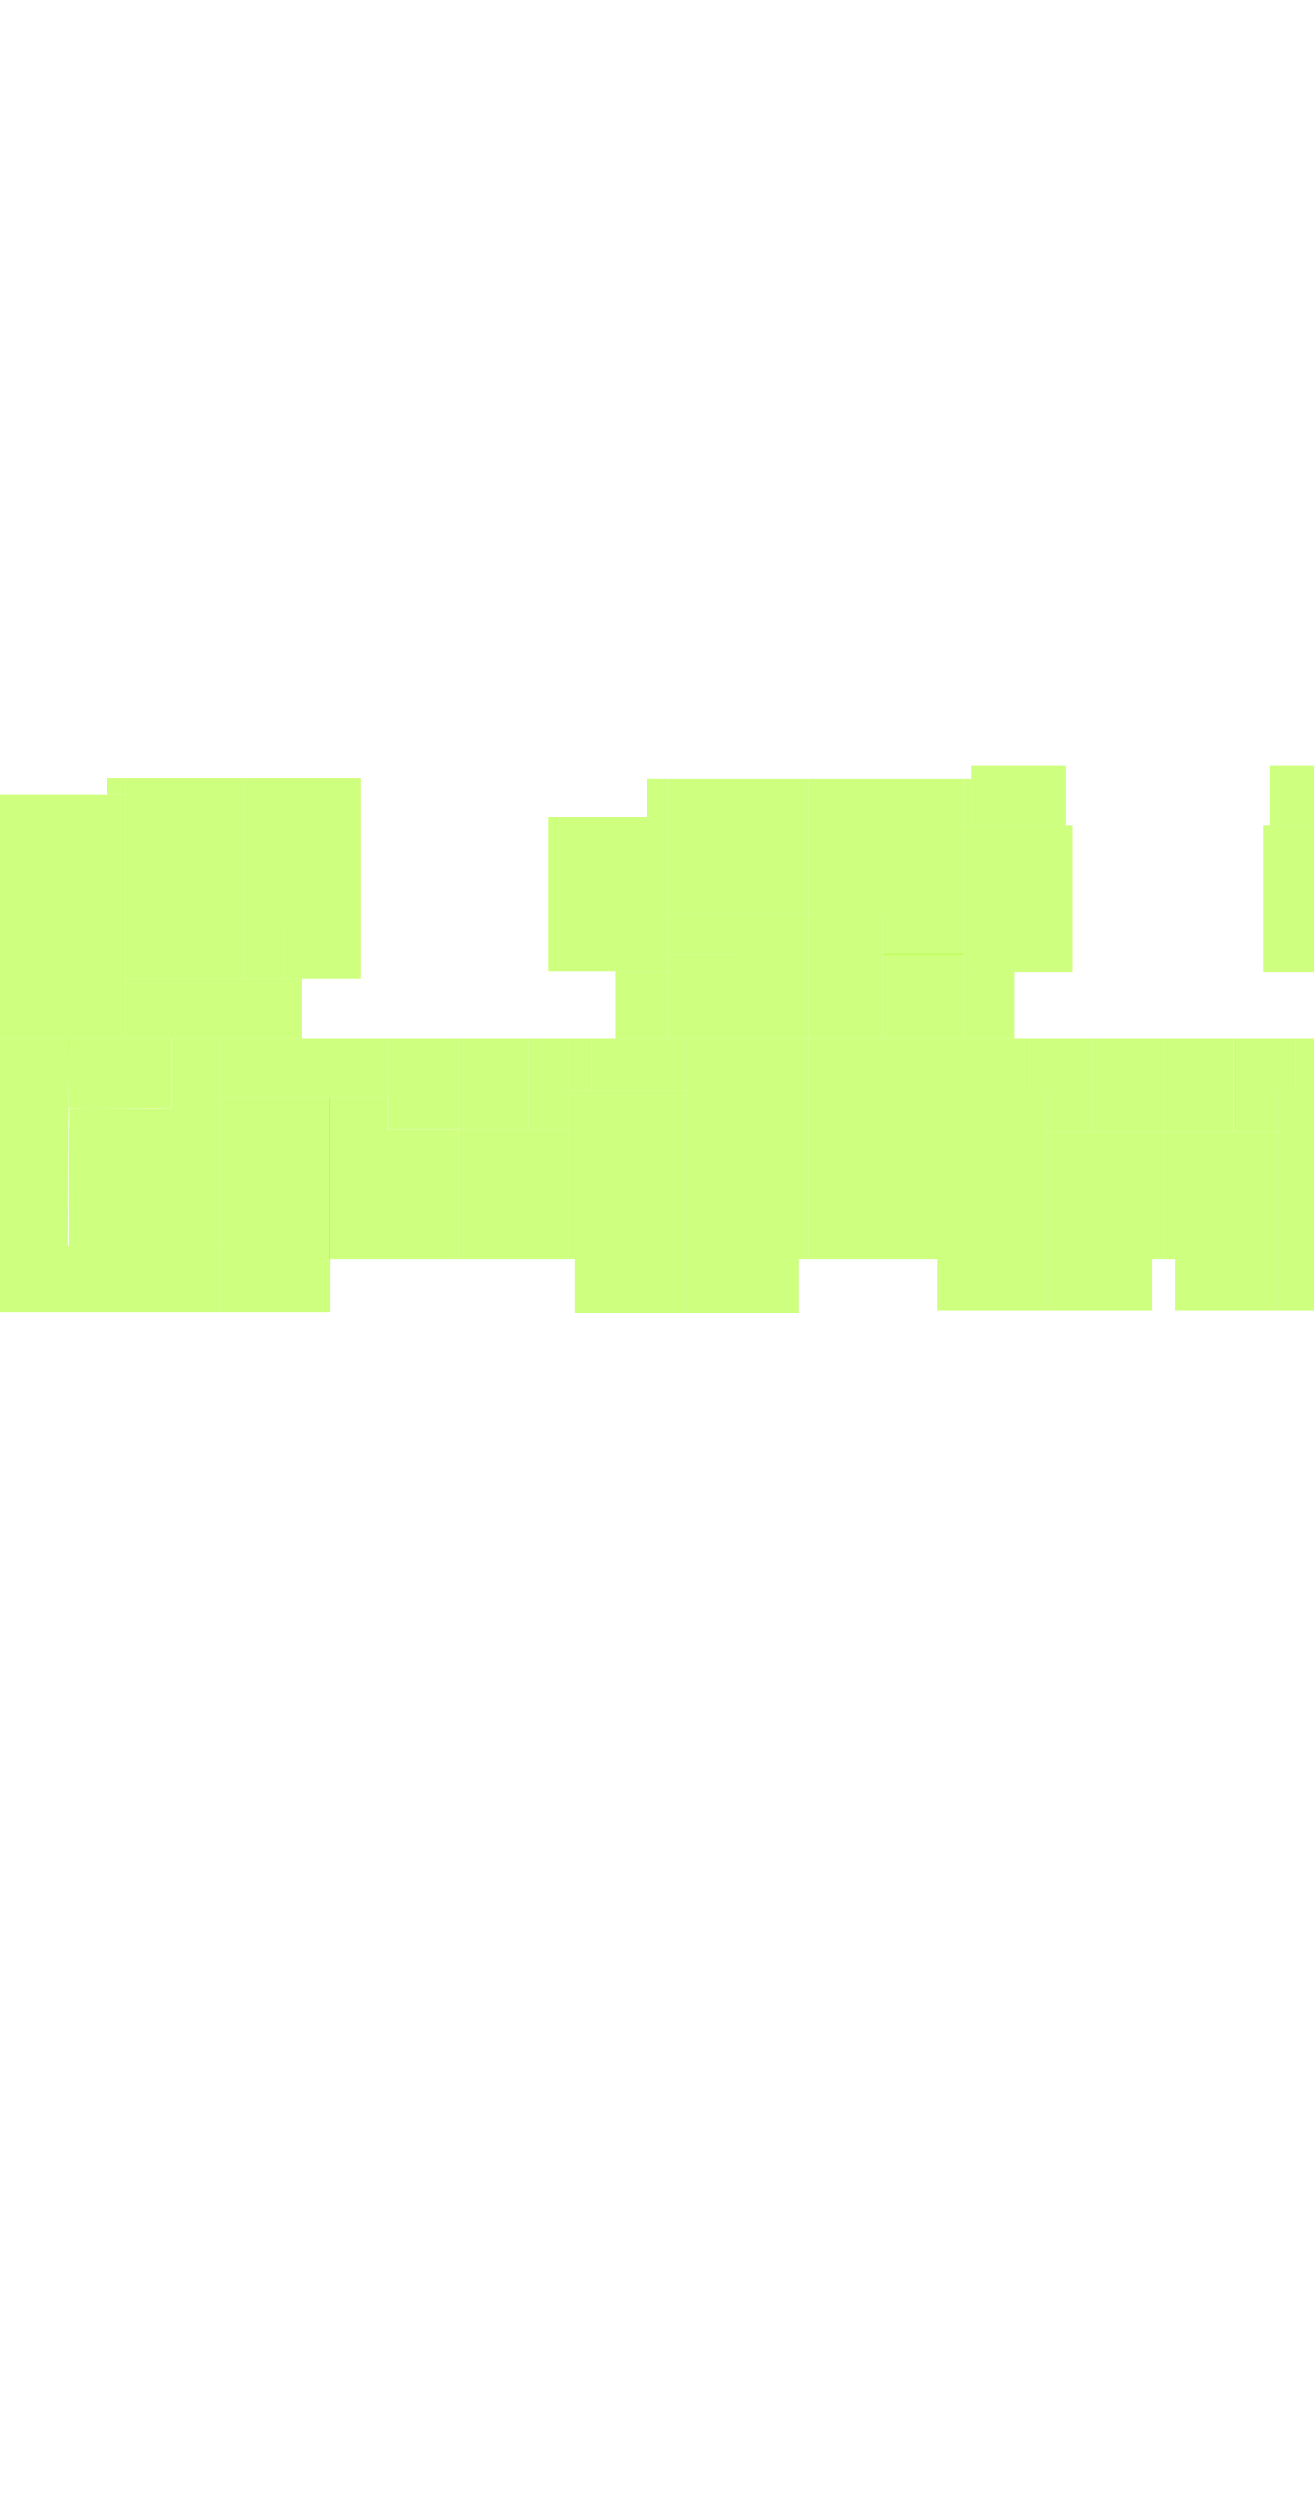
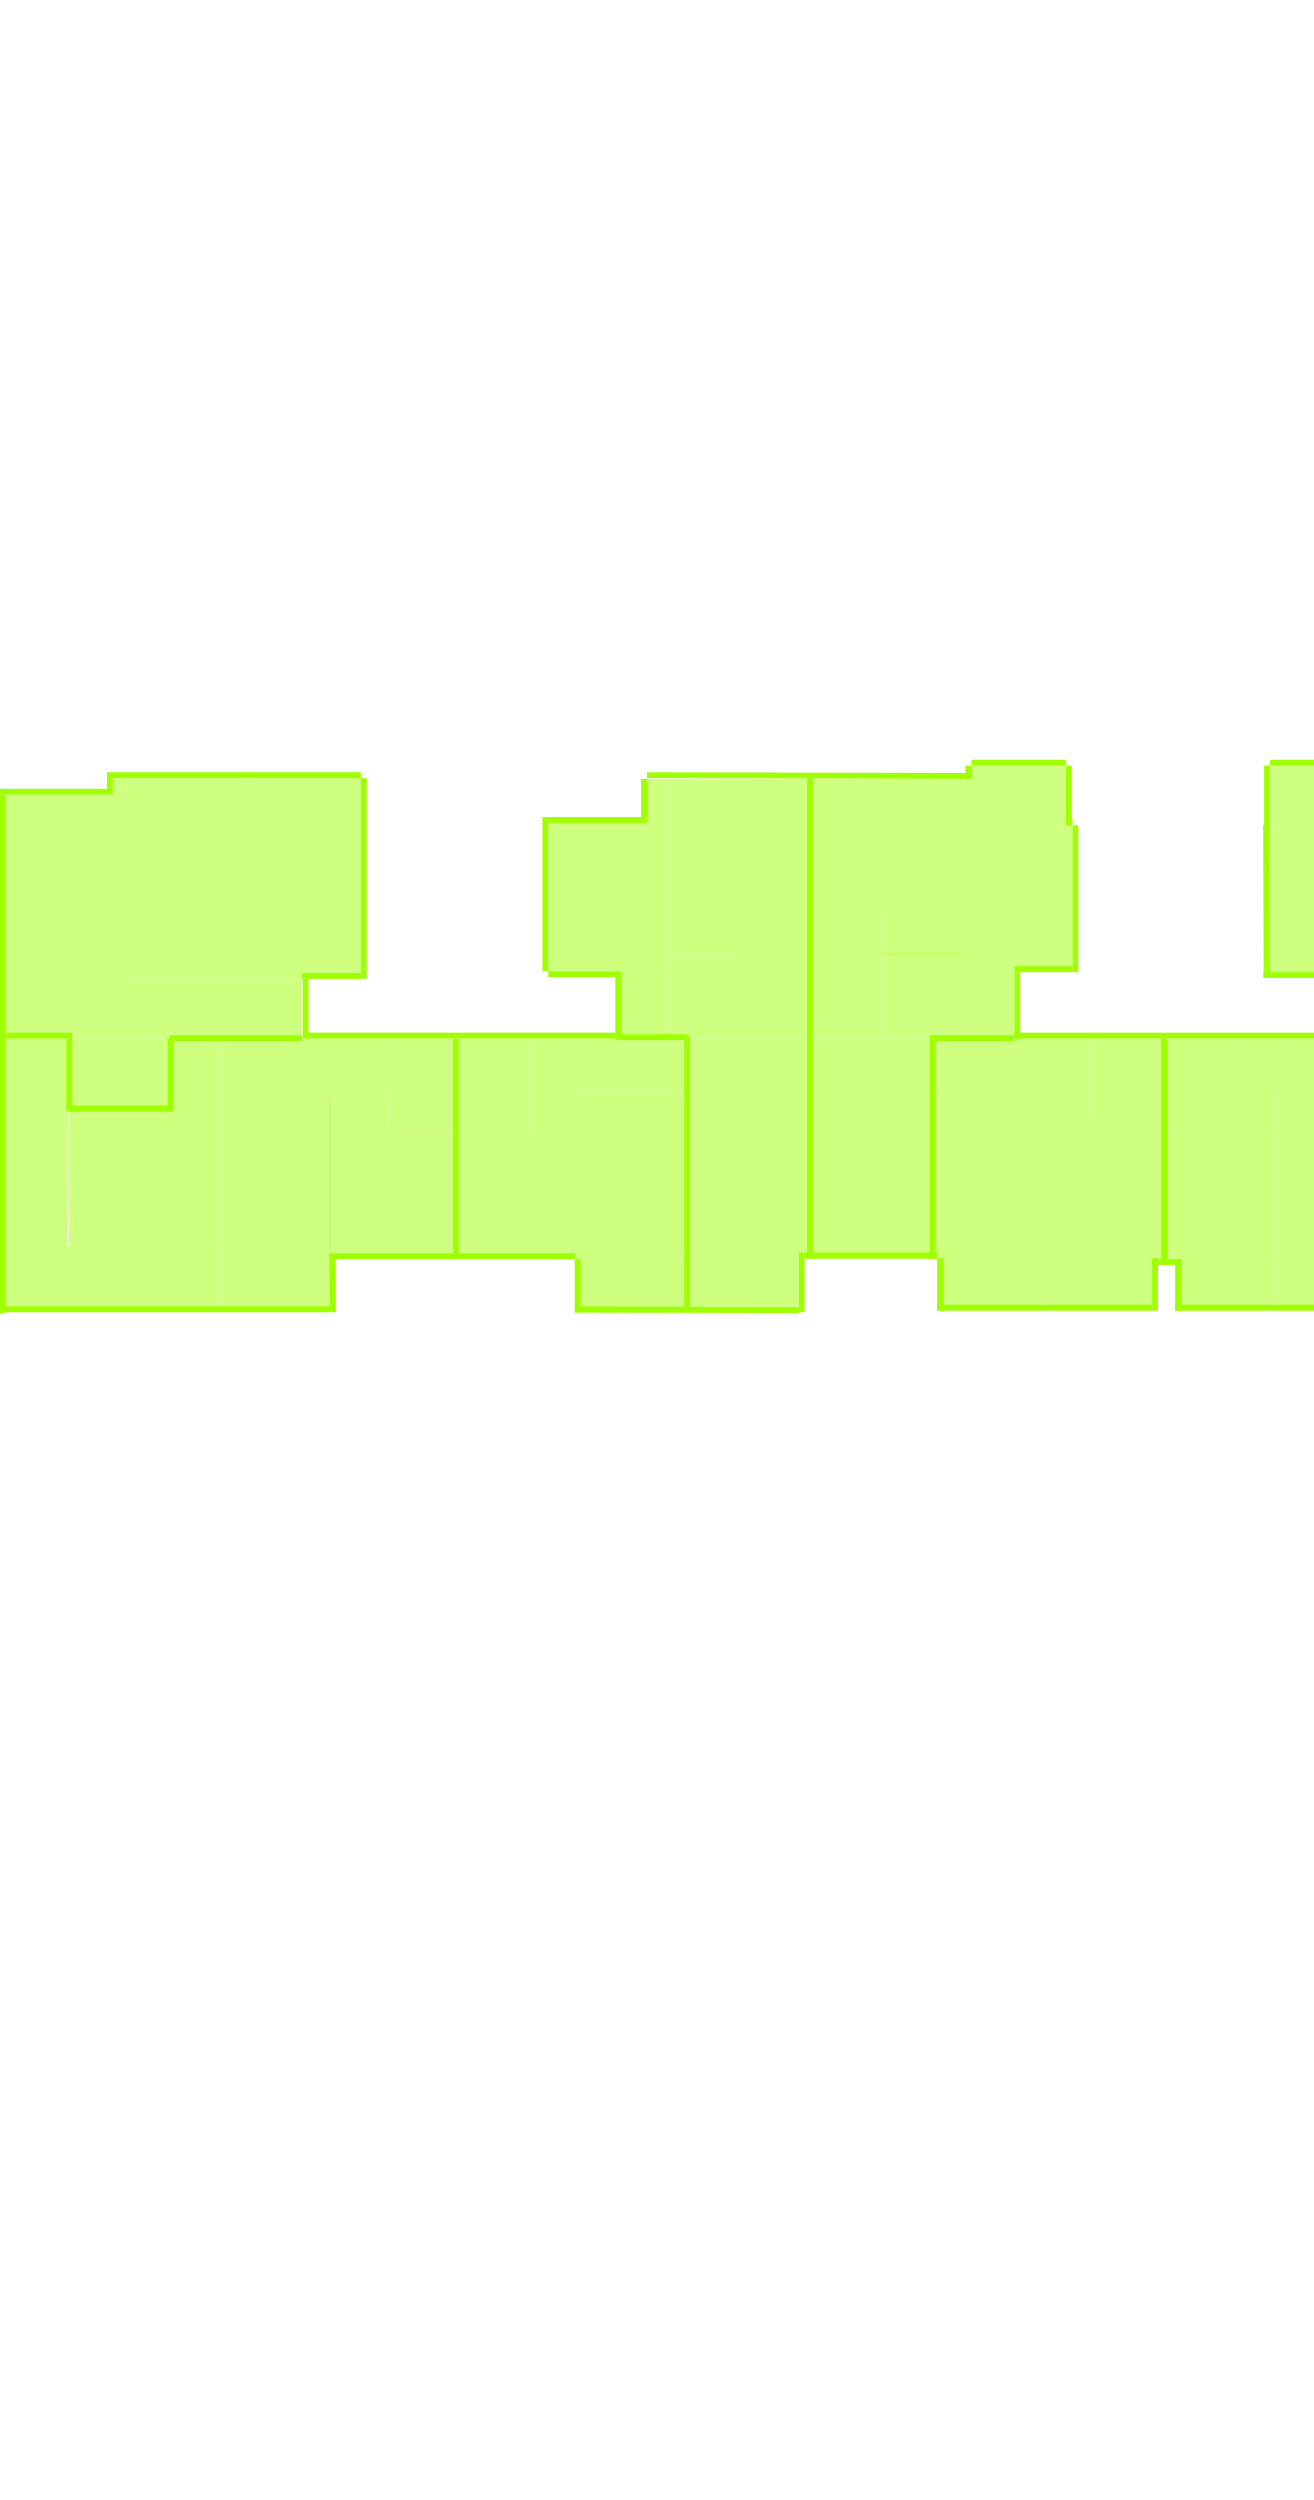
<svg xmlns="http://www.w3.org/2000/svg" class="round-bti__foreground-svg" viewBox="0 0 1583 3014" fill="none">
  <g>
    <g class="entrance 1">
      <g class="apartment" data-apartment-id="25">
        <rect width="147" height="266" transform="matrix(-1 0 0 1 975 1252)" fill="#9EFF00" fill-opacity="0.5" />
        <rect width="135" height="65" transform="matrix(-1 0 0 1 963 1518)" fill="#9EFF00" fill-opacity="0.5" />
        <rect x="806" y="939" width="169" height="162" fill="#9EFF00" fill-opacity="0.5" />
        <rect x="806" y="1101" width="85" height="50" fill="#9EFF00" fill-opacity="0.5" />
        <rect x="891" y="1101" width="84" height="95" fill="#9EFF00" fill-opacity="0.5" />
        <rect x="891" y="1196" width="84" height="56" fill="#9EFF00" fill-opacity="0.5" />
        <rect x="806" y="1151" width="85" height="101" fill="#9EFF00" fill-opacity="0.5" />
        <rect x="742" y="1171" width="64" height="81" fill="#9EFF00" fill-opacity="0.5" />
        <rect x="661" y="985" width="145" height="186" fill="#9EFF00" fill-opacity="0.5" />
        <rect x="780" y="939" width="26" height="46" fill="#9EFF00" fill-opacity="0.5" />
      </g>
      <g class="apartment" data-apartment-id="26">
        <rect x="553" y="1362" width="132" height="156" fill="#9EFF00" fill-opacity="0.5" />
        <rect x="553" y="1252" width="84" height="110" fill="#9EFF00" fill-opacity="0.5" />
        <rect x="685" y="1315" width="143" height="203" fill="#9EFF00" fill-opacity="0.5" />
        <rect x="693" y="1518" width="135" height="65" fill="#9EFF00" fill-opacity="0.5" />
        <rect x="713" y="1252" width="115" height="63" fill="#9EFF00" fill-opacity="0.5" />
        <rect x="637" y="1252" width="48" height="110" fill="#9EFF00" fill-opacity="0.5" />
        <rect x="685" y="1252" width="28" height="63" fill="#9EFF00" fill-opacity="0.5" />
      </g>
      <g class="apartment" data-apartment-id="27">
        <path d="M0 1417V1582H133H266V1542V1502H173.9H81.8L82.5 1377L83.3 1252H41.6H0V1417Z" fill="#9EFF00" fill-opacity="0.5" />
        <path d="M207.449 1336.19C166.266 1336.92 124.821 1335.29 83.665 1336.32C82.701 1394.52 83.087 1425.22 83.028 1502C144.019 1502 205.009 1502 266 1502C266 1418.67 266 1335.33 266 1252C246.483 1252 226.966 1252 207.449 1252C207.449 1280.06 207.449 1308.13 207.449 1336.19Z" fill="#9EFF00" fill-opacity="0.5" />
        <path d="M266 1582C310 1582 354 1582 398 1582C398 1495.67 398 1409.33 398 1323C354 1323 310 1323 266 1323C266 1409.33 266 1495.67 266 1582Z" fill="#9EFF00" fill-opacity="0.5" />
        <path d="M266 1323C333.333 1323 400.667 1323 468 1323C468 1299.33 468 1275.67 468 1252C400.667 1252 333.333 1252 266 1252C266 1275.67 266 1299.33 266 1323Z" fill="#9EFF00" fill-opacity="0.5" />
        <path d="M397 1518C449 1518 501 1518 553 1518C553 1466.09 553 1414.17 553 1362.26C524.529 1362.26 496.058 1362.26 467.587 1362.26C467.587 1349.17 467.587 1336.09 467.587 1323C444.058 1323 420.529 1323 397 1323C397 1388 397 1453 397 1518Z" fill="#9EFF00" fill-opacity="0.5" />
        <path fill-rule="evenodd" clip-rule="evenodd" d="M468 1252H553V1362H468V1252Z" fill="#9EFF00" fill-opacity="0.5" />
      </g>
      <g class="apartment" data-apartment-id="28">
        <rect y="958" width="151" height="294" fill="#9EFF00" fill-opacity="0.5" />
        <rect x="151" y="938" width="144" height="242" fill="#9EFF00" fill-opacity="0.5" />
        <rect x="129" y="938" width="22" height="20" fill="#9EFF00" fill-opacity="0.5" />
        <rect x="83" y="1252" width="124" height="84" fill="#9EFF00" fill-opacity="0.5" />
        <rect x="151" y="1180" width="213" height="72" fill="#9EFF00" fill-opacity="0.5" />
        <rect x="342" y="1120" width="93" height="60" fill="#9EFF00" fill-opacity="0.5" />
        <rect x="295" y="938" width="140" height="182" fill="#9EFF00" fill-opacity="0.5" />
        <rect x="295" y="1120" width="47" height="60" fill="#9EFF00" fill-opacity="0.5" />
      </g>
    </g>
    <g class="entrance 2">
      <g class="apartment" data-apartment-id="57">
        <rect width="162" height="266" transform="matrix(-1 0 0 1 1841 1252)" fill="#9EFF00" fill-opacity="0.5" />
        <rect width="188" height="164" transform="matrix(-1 0 0 1 1841 939)" fill="#9EFF00" fill-opacity="0.5" />
        <rect width="99" height="48" transform="matrix(-1 0 0 1 1752 1103)" fill="#9EFF00" fill-opacity="0.5" />
        <rect width="89" height="93" transform="matrix(-1 0 0 1 1841 1103)" fill="#9EFF00" fill-opacity="0.5" />
        <rect width="89" height="56" transform="matrix(-1 0 0 1 1841 1196)" fill="#9EFF00" fill-opacity="0.5" />
        <rect width="99" height="102" transform="matrix(-1 0 0 1 1752 1150)" fill="#9EFF00" fill-opacity="0.5" />
        <rect width="60" height="80" transform="matrix(-1 0 0 1 1653 1172)" fill="#9EFF00" fill-opacity="0.5" />
        <rect width="130" height="177" transform="matrix(-1 0 0 1 1653 995)" fill="#9EFF00" fill-opacity="0.5" />
        <rect width="114" height="72" transform="matrix(-1 0 0 1 1645 923)" fill="#9EFF00" fill-opacity="0.5" />
        <rect width="8" height="56" transform="matrix(-1 0 0 1 1653 939)" fill="#9EFF00" fill-opacity="0.5" />
      </g>
      <g class="apartment" data-apartment-id="58">
        <rect width="117.447" height="62" transform="matrix(-1 0 0 1 1679 1252)" fill="#9EFF00" fill-opacity="0.5" />
        <rect width="138" height="204" transform="matrix(-1 0 0 1 1679 1314)" fill="#9EFF00" fill-opacity="0.5" />
        <rect width="132" height="62" transform="matrix(-1 0 0 1 1673 1518)" fill="#9EFF00" fill-opacity="0.5" />
        <rect width="74.383" height="62" transform="matrix(-1 0 0 1 1561.55 1252)" fill="#9EFF00" fill-opacity="0.5" />
        <rect width="53.83" height="50" transform="matrix(-1 0 0 1 1541 1314)" fill="#9EFF00" fill-opacity="0.5" />
        <rect width="84" height="112" transform="matrix(-1 0 0 1 1487 1252)" fill="#9EFF00" fill-opacity="0.5" />
        <rect width="138" height="154" transform="matrix(-1 0 0 1 1541 1364)" fill="#9EFF00" fill-opacity="0.5" />
        <rect width="124.298" height="62" transform="matrix(-1 0 0 1 1541 1518)" fill="#9EFF00" fill-opacity="0.5" />
      </g>
      <g class="apartment" data-apartment-id="59">
        <rect x="1121" y="1252" width="120" height="62" fill="#9EFF00" fill-opacity="0.5" />
        <rect x="1121" y="1314" width="141" height="204" fill="#9EFF00" fill-opacity="0.5" />
        <rect x="1130" y="1518" width="132" height="62" fill="#9EFF00" fill-opacity="0.5" />
        <rect x="1241" y="1252" width="76" height="62" fill="#9EFF00" fill-opacity="0.5" />
        <rect x="1262" y="1314" width="55" height="50" fill="#9EFF00" fill-opacity="0.5" />
        <rect x="1317" y="1252" width="86" height="112" fill="#9EFF00" fill-opacity="0.5" />
        <rect x="1262" y="1364" width="141" height="154" fill="#9EFF00" fill-opacity="0.5" />
        <rect x="1262" y="1518" width="127" height="62" fill="#9EFF00" fill-opacity="0.5" />
      </g>
      <g class="apartment" data-apartment-id="60">
        <rect x="975" y="1252" width="146" height="266" fill="#9EFF00" fill-opacity="0.5" />
        <rect x="975" y="939" width="188" height="164" fill="#9EFF00" fill-opacity="0.5" />
        <rect x="1064" y="1103" width="99" height="48" fill="#9EFF00" fill-opacity="0.5" />
        <rect x="975" y="1103" width="89" height="93" fill="#9EFF00" fill-opacity="0.5" />
        <rect x="975" y="1196" width="89" height="56" fill="#9EFF00" fill-opacity="0.5" />
        <rect x="1064" y="1150" width="99" height="102" fill="#9EFF00" fill-opacity="0.5" />
        <rect x="1163" y="1172" width="60" height="80" fill="#9EFF00" fill-opacity="0.5" />
        <rect x="1163" y="995" width="130" height="177" fill="#9EFF00" fill-opacity="0.5" />
        <rect x="1171" y="923" width="114" height="72" fill="#9EFF00" fill-opacity="0.5" />
        <rect x="1163" y="939" width="8" height="56" fill="#9EFF00" fill-opacity="0.5" />
      </g>
    </g>
    <g class="entrance 3">
      <g class="apartment" data-apartment-id="95">
        <rect x="2637" y="1009" width="102" height="86" fill="#9EFF00" fill-opacity="0.5" />
        <rect x="2739" y="1009" width="48" height="86" fill="#9EFF00" fill-opacity="0.5" />
        <rect x="2787" y="1009" width="164" height="134" fill="#9EFF00" fill-opacity="0.5" />
        <rect x="2739" y="1143" width="275" height="139" fill="#9EFF00" fill-opacity="0.5" />
        <rect x="2637" y="1095" width="150" height="48" fill="#9EFF00" fill-opacity="0.5" />
        <rect x="2637" y="1143" width="102" height="111" fill="#9EFF00" fill-opacity="0.5" />
        <rect x="2682" y="1254" width="57" height="28" fill="#9EFF00" fill-opacity="0.5" />
        <rect x="2682" y="1282" width="251" height="139" fill="#9EFF00" fill-opacity="0.5" />
        <rect x="2682" y="1421" width="332" height="81" fill="#9EFF00" fill-opacity="0.5" />
        <rect x="2933" y="1282" width="81" height="139" fill="#9EFF00" fill-opacity="0.5" />
      </g>
      <g class="apartment" data-apartment-id="96">
        <rect x="2403" y="1364" width="136" height="156" fill="#9EFF00" fill-opacity="0.5" />
        <rect x="2403" y="1254" width="88" height="110" fill="#9EFF00" fill-opacity="0.5" />
        <rect x="2539" y="1317" width="143" height="203" fill="#9EFF00" fill-opacity="0.5" />
        <rect x="2534" y="1520" width="142" height="62" fill="#9EFF00" fill-opacity="0.5" />
        <rect x="2567" y="1254" width="115" height="63" fill="#9EFF00" fill-opacity="0.5" />
        <rect x="2491" y="1254" width="48" height="110" fill="#9EFF00" fill-opacity="0.5" />
        <rect x="2539" y="1254" width="28" height="63" fill="#9EFF00" fill-opacity="0.5" />
      </g>
      <g class="apartment" data-apartment-id="97">
        <rect width="136" height="156" transform="matrix(-1 0 0 1 2403 1364)" fill="#9EFF00" fill-opacity="0.5" />
        <rect width="88" height="110" transform="matrix(-1 0 0 1 2403 1254)" fill="#9EFF00" fill-opacity="0.5" />
        <rect width="143" height="203" transform="matrix(-1 0 0 1 2267 1317)" fill="#9EFF00" fill-opacity="0.5" />
        <rect width="142" height="62" transform="matrix(-1 0 0 1 2272 1520)" fill="#9EFF00" fill-opacity="0.5" />
        <rect width="115" height="63" transform="matrix(-1 0 0 1 2239 1254)" fill="#9EFF00" fill-opacity="0.5" />
        <rect width="48" height="110" transform="matrix(-1 0 0 1 2315 1254)" fill="#9EFF00" fill-opacity="0.5" />
        <rect width="28" height="63" transform="matrix(-1 0 0 1 2267 1254)" fill="#9EFF00" fill-opacity="0.5" />
      </g>
      <g class="apartment" data-apartment-id="98">
        <rect x="1841" y="1338" width="126" height="180" fill="#9EFF00" fill-opacity="0.5" />
        <rect x="1962.43" y="1305.18" width="44.982" height="46.702" transform="rotate(45 1962.43 1305.18)" fill="#9EFF00" fill-opacity="0.5" />
        <rect x="1841" y="1254" width="88" height="84.016" fill="#9EFF00" fill-opacity="0.5" />
        <rect x="1929" y="1254" width="33" height="51.777" fill="#9EFF00" fill-opacity="0.5" />
        <rect width="46.572" height="25.702" transform="matrix(0.715309 -0.698808 0.715309 0.698808 1911 1320.74)" fill="#9EFF00" fill-opacity="0.5" />
        <rect x="1967" y="1364" width="157" height="154" fill="#9EFF00" fill-opacity="0.5" />
        <rect x="2017" y="1314" width="107" height="50" fill="#9EFF00" fill-opacity="0.5" />
        <rect x="1967" y="1363.8" width="70.426" height="35.64" transform="rotate(-45 1967 1363.8)" fill="#9EFF00" fill-opacity="0.5" />
        <rect x="1995.02" y="1272" width="45.194" height="46.702" transform="rotate(45 1995.02 1272)" fill="#9EFF00" fill-opacity="0.5" />
        <rect x="1971" y="1254" width="153" height="60" fill="#9EFF00" fill-opacity="0.5" />
        <rect x="1962" y="1254" width="9" height="51" fill="#9EFF00" fill-opacity="0.5" />
      </g>
      <g class="apartment" data-apartment-id="99">
        <rect x="1841" y="1167" width="118" height="87" fill="#9EFF00" fill-opacity="0.5" />
        <rect x="1841" y="939" width="138" height="180" fill="#9EFF00" fill-opacity="0.5" />
        <rect x="1841" y="1119" width="118" height="48" fill="#9EFF00" fill-opacity="0.5" />
        <rect x="1979" y="939" width="176" height="180" fill="#9EFF00" fill-opacity="0.5" />
        <rect x="1959" y="1119" width="86" height="135" fill="#9EFF00" fill-opacity="0.5" />
        <rect x="2045" y="1119" width="110" height="56" fill="#9EFF00" fill-opacity="0.5" />
        <rect x="2155" y="1015" width="136" height="160" fill="#9EFF00" fill-opacity="0.5" />
        <rect x="2167" y="923" width="113" height="92" fill="#9EFF00" fill-opacity="0.5" />
        <rect x="2155" y="939" width="12" height="76" fill="#9EFF00" fill-opacity="0.5" />
      </g>
    </g>
    <g class="entrance 4">
      <g class="apartment" data-apartment-id="135">
        <rect x="2527" y="656" width="79" height="139" fill="#9EFF00" fill-opacity="0.5" />
        <rect x="2388" y="623" width="139" height="172" fill="#9EFF00" fill-opacity="0.5" />
        <rect x="2308" y="615" width="80" height="145" fill="#9EFF00" fill-opacity="0.5" />
        <rect x="2527" y="461" width="79" height="105" fill="#9EFF00" fill-opacity="0.5" />
        <rect x="2370" y="461" width="157" height="154" fill="#9EFF00" fill-opacity="0.5" />
        <rect x="2388" y="615" width="139" height="8" fill="#9EFF00" fill-opacity="0.5" />
        <rect x="2527" y="566" width="79" height="90" fill="#9EFF00" fill-opacity="0.5" />
      </g>
      <g class="apartment" data-apartment-id="136">
        <rect x="2685" width="242" height="179" fill="#9EFF00" fill-opacity="0.5" />
        <rect x="2625" y="179" width="60" height="77" fill="#9EFF00" fill-opacity="0.5" />
        <rect x="2370" y="302" width="156" height="159" fill="#9EFF00" fill-opacity="0.5" />
        <rect x="2526" y="346" width="80" height="115" fill="#9EFF00" fill-opacity="0.5" />
        <rect x="2370" y="99" width="183" height="203" fill="#9EFF00" fill-opacity="0.5" />
        <rect x="2526" y="302" width="80" height="44" fill="#9EFF00" fill-opacity="0.5" />
        <rect x="2553" y="256" width="53" height="46" fill="#9EFF00" fill-opacity="0.5" />
        <rect x="2553" y="179" width="72" height="77" fill="#9EFF00" fill-opacity="0.5" />
        <rect x="2540" y="35" width="145" height="64" fill="#9EFF00" fill-opacity="0.5" />
        <rect x="2553" y="99" width="132" height="80" fill="#9EFF00" fill-opacity="0.5" />
      </g>
      <g class="apartment" data-apartment-id="137">
        <rect x="2795" y="458" width="136" height="156" transform="rotate(-90 2795 458)" fill="#9EFF00" fill-opacity="0.5" />
        <rect x="2685" y="458" width="88" height="110" transform="rotate(-90 2685 458)" fill="#9EFF00" fill-opacity="0.5" />
        <rect x="2748" y="322" width="143" height="203" transform="rotate(-90 2748 322)" fill="#9EFF00" fill-opacity="0.5" />
        <rect x="2951" y="327" width="142" height="62" transform="rotate(-90 2951 327)" fill="#9EFF00" fill-opacity="0.5" />
        <rect x="2685" y="294" width="115" height="63" transform="rotate(-90 2685 294)" fill="#9EFF00" fill-opacity="0.5" />
        <rect x="2685" y="370" width="48" height="110" transform="rotate(-90 2685 370)" fill="#9EFF00" fill-opacity="0.5" />
        <rect x="2685" y="322" width="28" height="63" transform="rotate(-90 2685 322)" fill="#9EFF00" fill-opacity="0.5" />
      </g>
      <g class="apartment" data-apartment-id="138">
        <rect width="133.563" height="156" transform="matrix(0 1 1 0 2795 458)" fill="#9EFF00" fill-opacity="0.5" />
        <rect width="86.423" height="110" transform="matrix(0 1 1 0 2685 458)" fill="#9EFF00" fill-opacity="0.5" />
        <rect width="142" height="203" transform="matrix(0 1 1 0 2748 592)" fill="#9EFF00" fill-opacity="0.5" />
        <rect width="137" height="62" transform="matrix(0 1 1 0 2951 597)" fill="#9EFF00" fill-opacity="0.5" />
        <rect width="115" height="63" transform="matrix(0 1 1 0 2685 619)" fill="#9EFF00" fill-opacity="0.5" />
        <rect width="47.14" height="110" transform="matrix(0 1 1 0 2685 544.423)" fill="#9EFF00" fill-opacity="0.5" />
        <rect width="27.498" height="63" transform="matrix(0 1 1 0 2685 591.563)" fill="#9EFF00" fill-opacity="0.5" />
      </g>
      <g class="apartment" data-apartment-id="139">
        <rect x="2795" y="1009" width="133.079" height="156" transform="rotate(-90 2795 1009)" fill="#9EFF00" fill-opacity="0.5" />
        <rect x="2685" y="1009" width="86.11" height="110" transform="rotate(-90 2685 1009)" fill="#9EFF00" fill-opacity="0.5" />
        <rect x="2748" y="875.486" width="141.486" height="203" transform="rotate(-90 2748 875.486)" fill="#9EFF00" fill-opacity="0.5" />
        <rect x="2951" y="870.504" width="136.504" height="62" transform="rotate(-90 2951 870.504)" fill="#9EFF00" fill-opacity="0.5" />
        <rect x="2685" y="848.583" width="114.583" height="63" transform="rotate(-90 2685 848.583)" fill="#9EFF00" fill-opacity="0.5" />
        <rect x="2685" y="922.89" width="46.969" height="110" transform="rotate(-90 2685 922.89)" fill="#9EFF00" fill-opacity="0.5" />
        <rect x="2685" y="875.921" width="27.399" height="63" transform="rotate(-90 2685 875.921)" fill="#9EFF00" fill-opacity="0.5" />
      </g>
    </g>
  </g>
+   <line x1="549.5" y1="1518" x2="549.5" y2="1252" stroke="#9EFF00" stroke-width="7" />
+   <line y1="1248.5" x2="87" y2="1248.5" stroke="#9EFF00" stroke-width="7" />
+   <line x1="83.5" y1="1340" x2="83.5" y2="1252" stroke="#9EFF00" stroke-width="7" />
+   <line x1="83" y1="1336.5" x2="207" y2="1336.5" stroke="#9EFF00" stroke-width="7" />
+   <line x1="205.5" y1="1340" x2="205.5" y2="1252" stroke="#9EFF00" stroke-width="7" />
+   <line x1="204" y1="1251.5" x2="364" y2="1251.5" stroke="#9EFF00" stroke-width="7" />
+   <line x1="742" y1="1250.5" x2="828" y2="1250.5" stroke="#9EFF00" stroke-width="7" />
+   <line x1="828.5" y1="1249" x2="828.5" y2="1582" stroke="#9EFF00" stroke-width="7" />
+   <line x1="976.5" y1="938" x2="976.5" y2="1518" stroke="#9EFF00" stroke-width="7" />
+   <line x1="1121" y1="1251.5" x2="1223" y2="1251.5" stroke="#9EFF00" stroke-width="7" />
+   <line x1="1124.5" y1="1252" x2="1124.5" y2="1518" stroke="#9EFF00" stroke-width="7" />
+   <line x1="1403.5" y1="1252" x2="1403.5" y2="1518" stroke="#9EFF00" stroke-width="7" />
+   <line x1="1593" y1="1250.5" x2="1679" y2="1250.5" stroke="#9EFF00" stroke-width="7" />
+   <line x1="1682.5" y1="1249" x2="1682.5" y2="1518" stroke="#9EFF00" stroke-width="7" />
+   <line x1="1837.5" y1="938" x2="1837.5" y2="1517" stroke="#9EFF00" stroke-width="7" />
+   <line x1="1841" y1="1250.5" x2="2045" y2="1250.5" stroke="#9EFF00" stroke-width="7" />
+   <line x1="2120.5" y1="1254" x2="2120.5" y2="1518" stroke="#9EFF00" stroke-width="7" />
+   <line x1="2402.5" y1="1254" x2="2402.5" y2="1520" stroke="#9EFF00" stroke-width="7" />
+   <line x1="2637" y1="1250.5" x2="2688" y2="1250.5" stroke="#9EFF00" stroke-width="7" />
+   <line x1="2684.5" y1="1502" x2="2684.5" y2="1254" stroke="#9EFF00" stroke-width="7" />
+   <line x1="2685" y1="1008.5" x2="2951" y2="1008.5" stroke="#9EFF00" stroke-width="7" />
+   <line x1="2686" y1="731.497" x2="3011" y2="731.497" stroke="#9EFF00" stroke-width="7" />
+   <line x1="2685" y1="454.5" x2="2951" y2="454.5" stroke="#9EFF00" stroke-width="7" />
+   <line x1="2679" y1="175.5" x2="2927" y2="175.5" stroke="#9EFF00" stroke-width="7" />
+   <line x1="2682.5" y1="179" x2="2682.5" y2="256" stroke="#9EFF00" stroke-width="7" />
+   <line x1="2370" y1="457.5" x2="2606" y2="457.5" stroke="#9EFF00" stroke-width="7" />
+   <line x1="2609.5" y1="455" x2="2609.5" y2="795" stroke="#9EFF00" stroke-width="7" />
+   <line x1="2373.5" y1="458" x2="2373.5" y2="623" stroke="#9EFF00" stroke-width="7" />
+   <line x1="2370" y1="618.5" x2="2308" y2="618.5" stroke="#9EFF00" stroke-width="7" />
+   <line x1="2311.5" y1="615" x2="2311.5" y2="760" stroke="#9EFF00" stroke-width="7" />
+   <line x1="2308" y1="756.5" x2="2388" y2="756.5" stroke="#9EFF00" stroke-width="7" />
+   <line x1="2391.5" y1="753" x2="2391.5" y2="795" stroke="#9EFF00" stroke-width="7" />
+   <line x1="2388" y1="791.5" x2="2606" y2="791.5" stroke="#9EFF00" stroke-width="7" />
+   <line x1="2366.5" y1="455" x2="2366.5" y2="99" stroke="#9EFF00" stroke-width="7" />
+   <line x1="2370" y1="95.5" x2="2540" y2="95.5" stroke="#9EFF00" stroke-width="7" />
+   <line x1="2536.5" y1="99" x2="2536.5" y2="35" stroke="#9EFF00" stroke-width="7" />
+   <line x1="2540" y1="31.5" x2="2666" y2="31.5" stroke="#9EFF00" stroke-width="7" />
+   <line x1="2669.5" x2="2669.5" y2="35" stroke="#9EFF00" stroke-width="7" />
+   <line x1="2666" y1="4.5" x2="2927" y2="4.5" stroke="#9EFF00" stroke-width="7" />
+   <line x1="2930.5" x2="2930.5" y2="179" stroke="#9EFF00" stroke-width="7" />
+   <line x1="2927" y1="175.5" x2="2951" y2="175.5" stroke="#9EFF00" stroke-width="7" />
+   <line x1="2954.5" y1="179" x2="2954.5" y2="185" stroke="#9EFF00" stroke-width="7" />
+   <line x1="2951" y1="181.5" x2="3013" y2="181.5" stroke="#9EFF00" stroke-width="7" />
+   <line x1="3011.5" y1="327.007" x2="3011.5" y2="184.993" stroke="#9EFF00" stroke-width="7" />
+   <line x1="2951" y1="323.5" x2="3013" y2="323.5" stroke="#9EFF00" stroke-width="7" />
+   <line x1="2954.5" y1="327" x2="2954.5" y2="597" stroke="#9EFF00" stroke-width="7" />
+   <line x1="2951" y1="593.5" x2="3013" y2="593.5" stroke="#9EFF00" stroke-width="7" />
+   <line x1="3009.5" y1="597" x2="3009.5" y2="871" stroke="#9EFF00" stroke-width="7" />
+   <line x1="3013" y1="874.5" x2="2951" y2="874.5" stroke="#9EFF00" stroke-width="7" />
+   <line x1="2954.5" y1="871" x2="2954.5" y2="1143" stroke="#9EFF00" stroke-width="7" />
+   <line x1="2951" y1="1139.5" x2="3014" y2="1139.5" stroke="#9EFF00" stroke-width="7" />
+   <line x1="3010.5" y1="1143" x2="3010.5" y2="1502.01" stroke="#9EFF00" stroke-width="7" />
+   <line x1="2682" y1="1498.5" x2="3014" y2="1498.5" stroke="#9EFF00" stroke-width="7" />
+   <line x1="2682.5" y1="1502" x2="2682.5" y2="1520" stroke="#9EFF00" stroke-width="7" />
+   <line x1="2682" y1="1523.5" x2="2676" y2="1523.5" stroke="#9EFF00" stroke-width="7" />
+   <line x1="2679.5" y1="1520" x2="2679.5" y2="1582" stroke="#9EFF00" stroke-width="7" />
+   <line x1="2676" y1="1578.5" x2="2534" y2="1578.5" stroke="#9EFF00" stroke-width="7" />
+   <line x1="2537.5" y1="1517" x2="2537.5" y2="1582" stroke="#9EFF00" stroke-width="7" />
+   <line x1="2534.04" y1="1520.5" x2="2272.04" y2="1523.5" stroke="#9EFF00" stroke-width="7" />
+   <line x1="2275.5" y1="1519" x2="2275.5" y2="1582" stroke="#9EFF00" stroke-width="7" />
+   <line x1="2272" y1="1578.5" x2="2130" y2="1578.5" stroke="#9EFF00" stroke-width="7" />
+   <line x1="2130" y1="1520.5" x2="1673" y2="1520.5" stroke="#9EFF00" stroke-width="7" />
+   <line x1="1676.5" y1="1518" x2="1676.5" y2="1580" stroke="#9EFF00" stroke-width="7" />
+   <line x1="1673" y1="1576.5" x2="1417" y2="1576.5" stroke="#9EFF00" stroke-width="7" />
+   <line x1="1420.5" y1="1518" x2="1420.5" y2="1580" stroke="#9EFF00" stroke-width="7" />
+   <line x1="1417" y1="1521.5" x2="1389" y2="1521.5" stroke="#9EFF00" stroke-width="7" />
+   <line x1="1392.5" y1="1517" x2="1392.5" y2="1580" stroke="#9EFF00" stroke-width="7" />
+   <line x1="1389" y1="1576.5" x2="1130" y2="1576.5" stroke="#9EFF00" stroke-width="7" />
+   <line x1="1133.5" y1="1517" x2="1133.5" y2="1580" stroke="#9EFF00" stroke-width="7" />
+   <line x1="963" y1="1513.5" x2="1130" y2="1513.5" stroke="#9EFF00" stroke-width="7" />
+   <line x1="966.5" y1="1517" x2="966.5" y2="1582" stroke="#9EFF00" stroke-width="7" />
+   <line x1="693.013" y1="1578.5" x2="963.013" y2="1579.53" stroke="#9EFF00" stroke-width="7" />
+   <line x1="696.5" y1="1518" x2="696.5" y2="1582" stroke="#9EFF00" stroke-width="7" />
+   <line x1="397" y1="1514.5" x2="693" y2="1514.5" stroke="#9EFF00" stroke-width="7" />
+   <line x1="400.5" y1="1517.95" x2="401.5" y2="1581.95" stroke="#9EFF00" stroke-width="7" />
+   <line x1="398" y1="1578.5" y2="1578.5" stroke="#9EFF00" stroke-width="7" />
+   <line x1="3.5" y1="958" x2="3.5" y2="1583" stroke="#9EFF00" stroke-width="7" />
+   <line y1="954.5" x2="129" y2="954.5" stroke="#9EFF00" stroke-width="7" />
+   <line x1="132.5" y1="938" x2="132.5" y2="958" stroke="#9EFF00" stroke-width="7" />
+   <line x1="129" y1="934.5" x2="435" y2="934.5" stroke="#9EFF00" stroke-width="7" />
+   <line x1="438.5" y1="938" x2="438.5" y2="1180" stroke="#9EFF00" stroke-width="7" />
+   <line x1="364" y1="1176.5" x2="435" y2="1176.5" stroke="#9EFF00" stroke-width="7" />
+   <line x1="368.5" y1="1180" x2="368.5" y2="1252" stroke="#9EFF00" stroke-width="7" />
+   <line x1="365" y1="1248.5" x2="742" y2="1248.5" stroke="#9EFF00" stroke-width="7" />
+   <line x1="745.5" y1="1171" x2="745.5" y2="1252" stroke="#9EFF00" stroke-width="7" />
+   <line x1="742" y1="1174.5" x2="661" y2="1174.5" stroke="#9EFF00" stroke-width="7" />
+   <line x1="657.5" y1="1171" x2="657.5" y2="985" stroke="#9EFF00" stroke-width="7" />
+   <line x1="780" y1="988.5" x2="661" y2="988.5" stroke="#9EFF00" stroke-width="7" />
+   <line x1="776.5" y1="985" x2="776.5" y2="939" stroke="#9EFF00" stroke-width="7" />
+   <line x1="780.009" y1="934.5" x2="1171.01" y2="935.5" stroke="#9EFF00" stroke-width="7" />
+   <line x1="1167.5" y1="939" x2="1167.5" y2="923" stroke="#9EFF00" stroke-width="7" />
+   <line x1="1171" y1="919.5" x2="1285" y2="919.5" stroke="#9EFF00" stroke-width="7" />
+   <line x1="1288.5" y1="923" x2="1288.5" y2="995" stroke="#9EFF00" stroke-width="7" />
+   <line x1="1285" y1="991.5" x2="1293" y2="991.5" stroke="#9EFF00" stroke-width="7" />
+   <line x1="1296.5" y1="995" x2="1296.5" y2="1172" stroke="#9EFF00" stroke-width="7" />
+   <line x1="1223" y1="1168.5" x2="1293" y2="1168.5" stroke="#9EFF00" stroke-width="7" />
+   <line x1="1226.5" y1="1172" x2="1226.5" y2="1252" stroke="#9EFF00" stroke-width="7" />
+   <line x1="1223" y1="1248.52" x2="1593" y2="1248.52" stroke="#9EFF00" stroke-width="7" />
+   <line x1="1596.5" y1="1172" x2="1596.5" y2="1252" stroke="#9EFF00" stroke-width="7" />
+   <line x1="1593" y1="1175.5" x2="1523" y2="1175.5" stroke="#9EFF00" stroke-width="7" />
+   <line x1="1526.5" y1="994.98" x2="1527.5" y2="1171.98" stroke="#9EFF00" stroke-width="7" />
+   <line x1="1531" y1="998.5" x2="1523" y2="998.5" stroke="#9EFF00" stroke-width="7" />
+   <line x1="1527.5" y1="995" x2="1527.5" y2="923" stroke="#9EFF00" stroke-width="7" />
+   <line x1="1531" y1="919.5" x2="1645" y2="919.5" stroke="#9EFF00" stroke-width="7" />
+   <line x1="1648.5" y1="923" x2="1648.5" y2="938" stroke="#9EFF00" stroke-width="7" />
+   <line x1="1645" y1="935.5" x2="2167" y2="935.512" stroke="#9EFF00" stroke-width="7" />
+   <line x1="2170.5" y1="923" x2="2170.5" y2="939" stroke="#9EFF00" stroke-width="7" />
+   <line x1="2167" y1="919.5" x2="2280" y2="919.5" stroke="#9EFF00" stroke-width="7" />
+   <line x1="2283.5" y1="923" x2="2283.5" y2="1015" stroke="#9EFF00" stroke-width="7" />
+   <line x1="2280" y1="1011.5" x2="2291" y2="1011.5" stroke="#9EFF00" stroke-width="7" />
+   <line x1="2294.5" y1="1015" x2="2294.5" y2="1175" stroke="#9EFF00" stroke-width="7" />
+   <line x1="2045" y1="1171.5" x2="2291" y2="1171.5" stroke="#9EFF00" stroke-width="7" />
+   <line x1="2048.5" y1="1175" x2="2048.5" y2="1254" stroke="#9EFF00" stroke-width="7" />
+   <line x1="2045" y1="1250.5" x2="2637" y2="1250.5" stroke="#9EFF00" stroke-width="7" />
+   <line x1="2633.5" y1="1254" x2="2633.5" y2="1009" stroke="#9EFF00" stroke-width="7" />
+   <line x1="2637" y1="1005.5" x2="2685" y2="1005.5" stroke="#9EFF00" stroke-width="7" />
+   <line x1="2681.5" y1="1009" x2="2682.37" y2="255.996" stroke="#9EFF00" stroke-width="7" />
+   <line x1="2686" y1="259.5" x2="2606" y2="259.5" stroke="#9EFF00" stroke-width="7" />
+   <line x1="2609.5" y1="256" x2="2609.5" y2="455" stroke="#9EFF00" stroke-width="7" />
+   <line x1="2133.5" y1="1517" x2="2133.5" y2="1582" stroke="#9EFF00" stroke-width="7" />
</svg>
